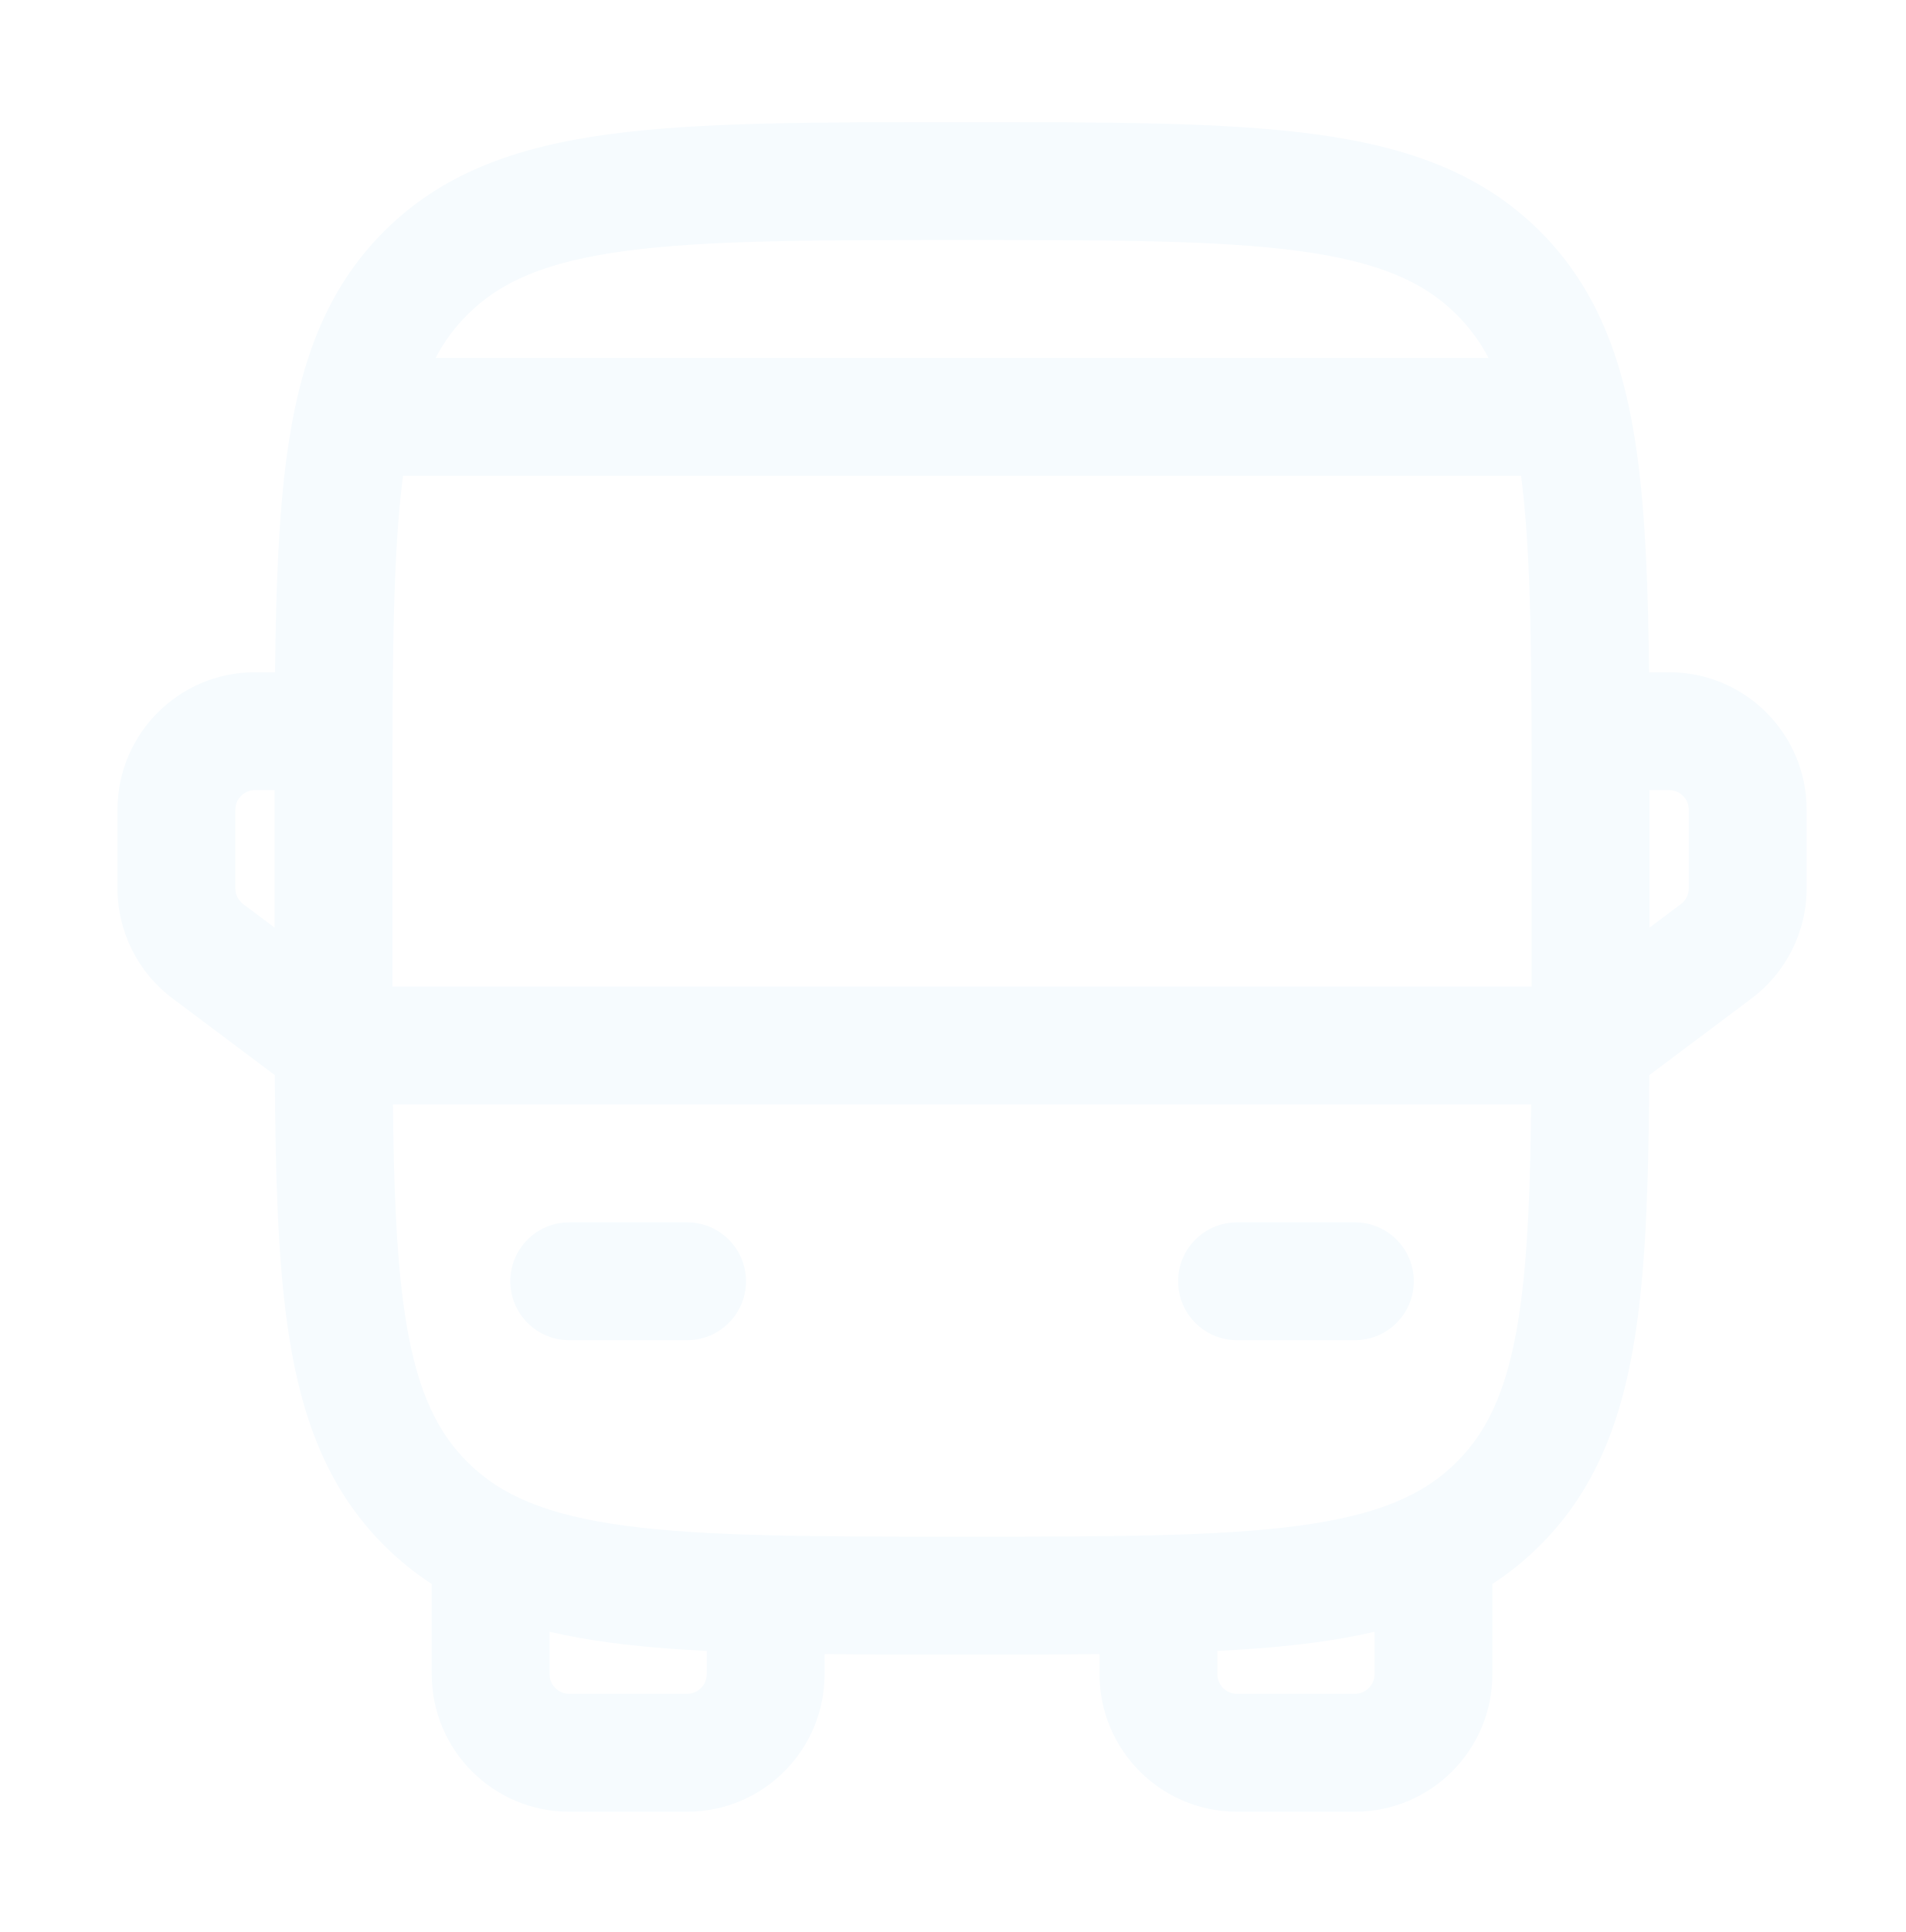
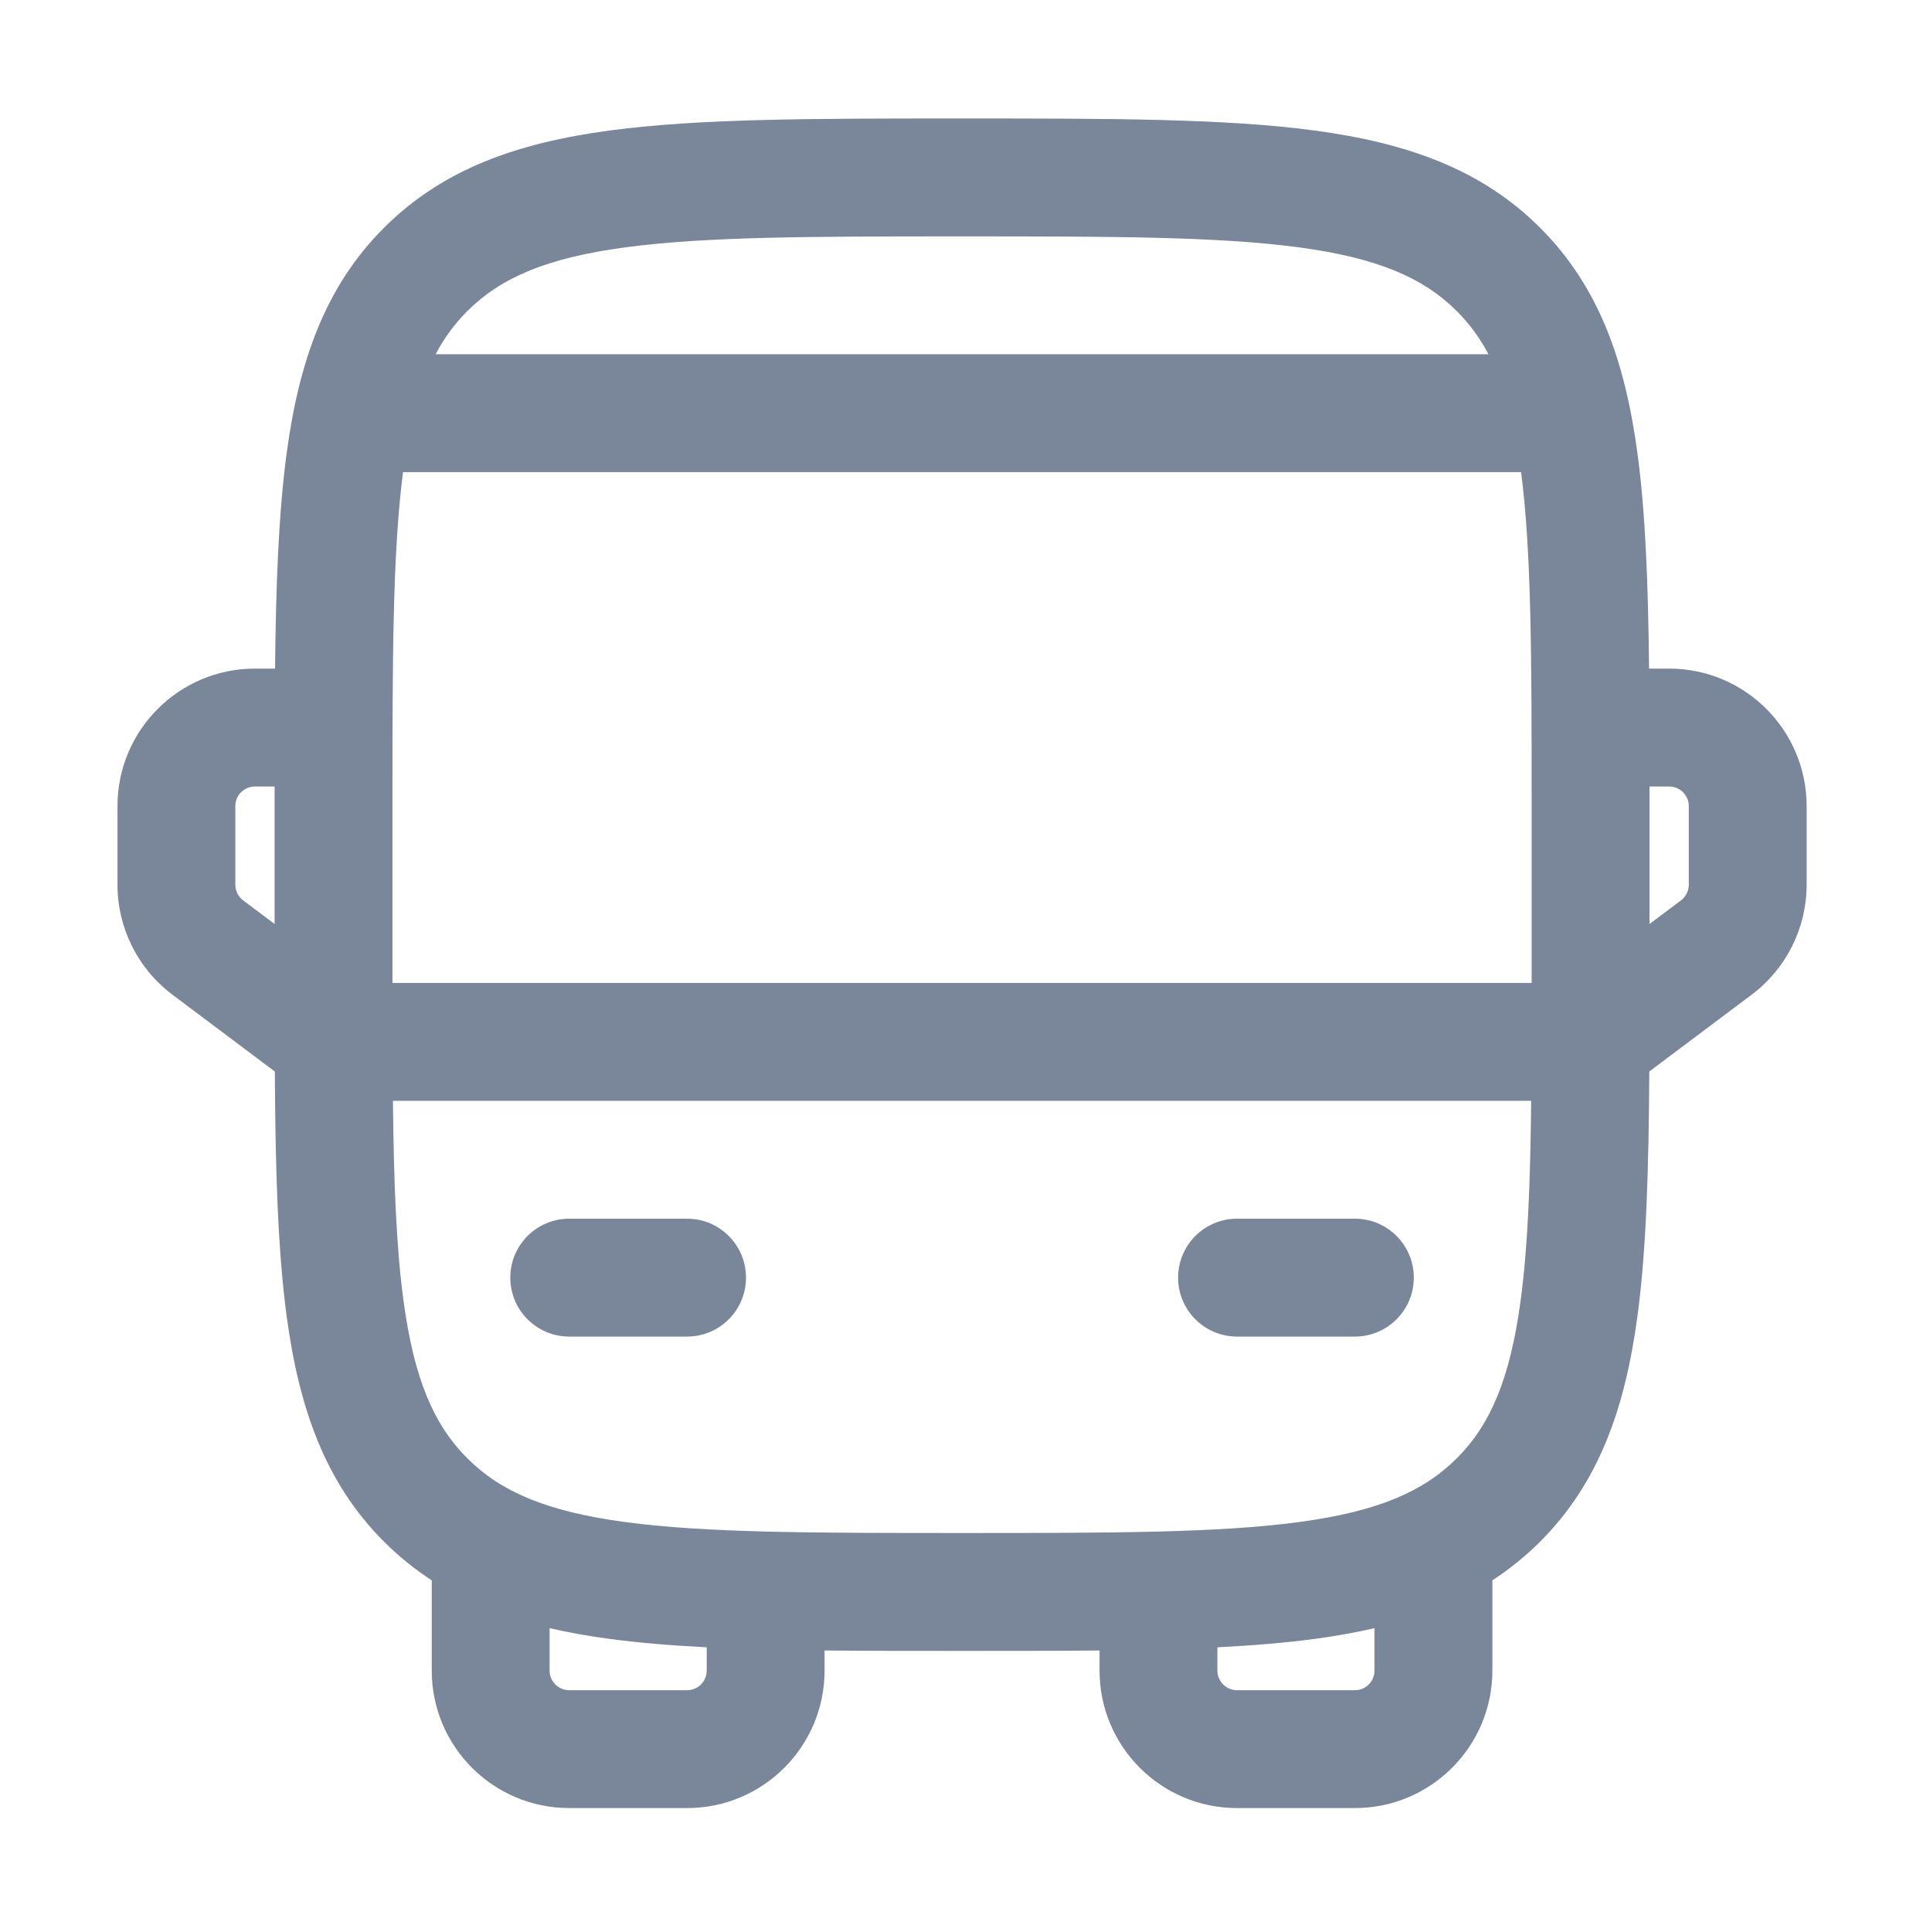
<svg xmlns="http://www.w3.org/2000/svg" width="73" height="74" viewBox="0 0 73 74" fill="none">
-   <path fill-rule="evenodd" clip-rule="evenodd" d="M36.689 4.679H37.028C42.56 4.679 46.941 4.678 50.37 5.14C53.899 5.614 56.755 6.614 59.008 8.866C61.261 11.119 62.26 13.975 62.735 17.504C63.044 19.804 63.146 22.532 63.179 25.748H63.948C66.857 25.748 69.216 28.107 69.216 31.016V34.026C69.216 35.684 68.435 37.245 67.109 38.24L63.188 41.18C63.166 44.889 63.079 47.984 62.735 50.547C62.26 54.076 61.261 56.933 59.008 59.185C58.437 59.757 57.826 60.248 57.176 60.67V64.125C57.176 67.034 54.817 69.393 51.908 69.393H47.393C44.484 69.393 42.126 67.034 42.126 64.125V63.356C40.547 63.373 38.85 63.373 37.028 63.373H36.689C34.867 63.373 33.17 63.373 31.591 63.356V64.125C31.591 67.034 29.233 69.393 26.324 69.393H21.809C18.9 69.393 16.541 67.034 16.541 64.125V60.67C15.891 60.248 15.28 59.757 14.709 59.185C12.456 56.933 11.457 54.076 10.982 50.547C10.638 47.984 10.551 44.889 10.529 41.18L6.608 38.24C5.282 37.245 4.501 35.684 4.501 34.026V31.016C4.501 28.107 6.86 25.748 9.769 25.748H10.538C10.571 22.532 10.673 19.804 10.982 17.504C11.457 13.975 12.456 11.119 14.709 8.866C16.962 6.614 19.818 5.614 23.347 5.14C26.776 4.678 31.157 4.679 36.689 4.679ZM10.521 30.263H9.769C9.353 30.263 9.016 30.6 9.016 31.016V34.026C9.016 34.263 9.128 34.486 9.317 34.628L10.521 35.531L10.521 30.846C10.521 30.65 10.521 30.456 10.521 30.263ZM15.054 42.303C15.086 45.414 15.181 47.896 15.457 49.946C15.864 52.974 16.628 54.719 17.901 55.993C19.175 57.267 20.92 58.03 23.948 58.437C27.042 58.853 31.119 58.858 36.858 58.858C42.598 58.858 46.675 58.853 49.769 58.437C52.797 58.03 54.542 57.267 55.816 55.993C57.089 54.719 57.853 52.974 58.26 49.946C58.536 47.896 58.631 45.414 58.663 42.303H15.054ZM58.681 37.788H15.036C15.036 37.541 15.036 37.29 15.036 37.036V31.016C15.036 25.349 15.041 21.302 15.441 18.223H58.276C58.676 21.302 58.681 25.349 58.681 31.016V37.036C58.681 37.29 58.681 37.541 58.681 37.788ZM63.196 35.531L64.4 34.628C64.589 34.486 64.701 34.263 64.701 34.026V31.016C64.701 30.6 64.364 30.263 63.948 30.263H63.196C63.196 30.456 63.196 30.65 63.196 30.846V35.531ZM57.028 13.709C56.689 13.066 56.287 12.53 55.816 12.059C54.542 10.785 52.797 10.021 49.769 9.614C46.675 9.198 42.598 9.194 36.858 9.194C31.119 9.194 27.042 9.198 23.948 9.614C20.92 10.021 19.175 10.785 17.901 12.059C17.43 12.53 17.028 13.066 16.689 13.709H57.028ZM21.056 62.501V64.125C21.056 64.541 21.393 64.878 21.809 64.878H26.324C26.739 64.878 27.076 64.541 27.076 64.125V63.235C25.724 63.167 24.483 63.065 23.347 62.912C22.549 62.805 21.786 62.67 21.056 62.501ZM46.641 63.235V64.125C46.641 64.541 46.978 64.878 47.393 64.878H51.908C52.324 64.878 52.661 64.541 52.661 64.125V62.501C51.931 62.67 51.168 62.805 50.37 62.912C49.234 63.065 47.993 63.167 46.641 63.235ZM19.551 49.075C19.551 47.829 20.562 46.818 21.809 46.818H26.324C27.57 46.818 28.581 47.829 28.581 49.075C28.581 50.322 27.57 51.333 26.324 51.333H21.809C20.562 51.333 19.551 50.322 19.551 49.075ZM45.136 49.075C45.136 47.829 46.147 46.818 47.393 46.818H51.908C53.155 46.818 54.166 47.829 54.166 49.075C54.166 50.322 53.155 51.333 51.908 51.333H47.393C46.147 51.333 45.136 50.322 45.136 49.075Z" fill="#F6FBFE" />
+   <path fill-rule="evenodd" clip-rule="evenodd" d="M36.689 4.539H37.028C42.56 4.539 46.941 4.539 50.37 5C53.899 5.475 56.755 6.474 59.008 8.727C61.261 10.979 62.26 13.836 62.735 17.365C63.044 19.665 63.146 22.393 63.179 25.609H63.948C66.857 25.609 69.216 27.967 69.216 30.876V33.886C69.216 35.544 68.435 37.106 67.109 38.1L63.188 41.041C63.166 44.75 63.079 47.845 62.735 50.408C62.26 53.937 61.261 56.793 59.008 59.046C58.437 59.617 57.826 60.108 57.176 60.53V63.986C57.176 66.895 54.817 69.253 51.908 69.253H47.393C44.484 69.253 42.126 66.895 42.126 63.986V63.217C40.547 63.233 38.85 63.233 37.028 63.233H36.689C34.867 63.233 33.17 63.233 31.591 63.217V63.986C31.591 66.895 29.233 69.253 26.324 69.253H21.809C18.9 69.253 16.541 66.895 16.541 63.986V60.53C15.891 60.108 15.28 59.617 14.709 59.046C12.456 56.793 11.457 53.937 10.982 50.408C10.638 47.845 10.551 44.75 10.529 41.041L6.608 38.1C5.282 37.106 4.501 35.544 4.501 33.886V30.876C4.501 27.967 6.86 25.609 9.769 25.609H10.538C10.571 22.393 10.673 19.665 10.982 17.365C11.457 13.836 12.456 10.979 14.709 8.727C16.962 6.474 19.818 5.475 23.347 5C26.776 4.539 31.157 4.539 36.689 4.539ZM10.521 30.124H9.769C9.353 30.124 9.016 30.461 9.016 30.876V33.886C9.016 34.123 9.128 34.346 9.317 34.488L10.521 35.391L10.521 30.707C10.521 30.511 10.521 30.317 10.521 30.124ZM15.054 42.164C15.086 45.275 15.181 47.757 15.457 49.806C15.864 52.835 16.628 54.58 17.901 55.853C19.175 57.127 20.92 57.891 23.948 58.298C27.042 58.714 31.119 58.718 36.858 58.718C42.598 58.718 46.675 58.714 49.769 58.298C52.797 57.891 54.542 57.127 55.816 55.853C57.089 54.58 57.853 52.835 58.26 49.806C58.536 47.757 58.631 45.275 58.663 42.164H15.054ZM58.681 37.649H15.036C15.036 37.401 15.036 37.15 15.036 36.896V30.876C15.036 25.21 15.041 21.163 15.441 18.084H58.276C58.676 21.163 58.681 25.21 58.681 30.876V36.896C58.681 37.15 58.681 37.401 58.681 37.649ZM63.196 35.391L64.4 34.488C64.589 34.346 64.701 34.123 64.701 33.886V30.876C64.701 30.461 64.364 30.124 63.948 30.124H63.196C63.196 30.317 63.196 30.511 63.196 30.707V35.391ZM57.028 13.569C56.689 12.927 56.287 12.391 55.816 11.919C54.542 10.646 52.797 9.882 49.769 9.475C46.675 9.059 42.598 9.054 36.858 9.054C31.119 9.054 27.042 9.059 23.948 9.475C20.92 9.882 19.175 10.646 17.901 11.919C17.43 12.391 17.028 12.927 16.689 13.569H57.028ZM21.056 62.362V63.986C21.056 64.402 21.393 64.739 21.809 64.739H26.324C26.739 64.739 27.076 64.402 27.076 63.986V63.096C25.724 63.027 24.483 62.925 23.347 62.773C22.549 62.665 21.786 62.531 21.056 62.362ZM46.641 63.096V63.986C46.641 64.402 46.978 64.739 47.393 64.739H51.908C52.324 64.739 52.661 64.402 52.661 63.986V62.362C51.931 62.531 51.168 62.665 50.37 62.773C49.234 62.925 47.993 63.027 46.641 63.096ZM19.551 48.936C19.551 47.689 20.562 46.679 21.809 46.679H26.324C27.57 46.679 28.581 47.689 28.581 48.936C28.581 50.183 27.57 51.194 26.324 51.194H21.809C20.562 51.194 19.551 50.183 19.551 48.936ZM45.136 48.936C45.136 47.689 46.147 46.679 47.393 46.679H51.908C53.155 46.679 54.166 47.689 54.166 48.936C54.166 50.183 53.155 51.194 51.908 51.194H47.393C46.147 51.194 45.136 50.183 45.136 48.936Z" fill="#7A8699" />
</svg>
